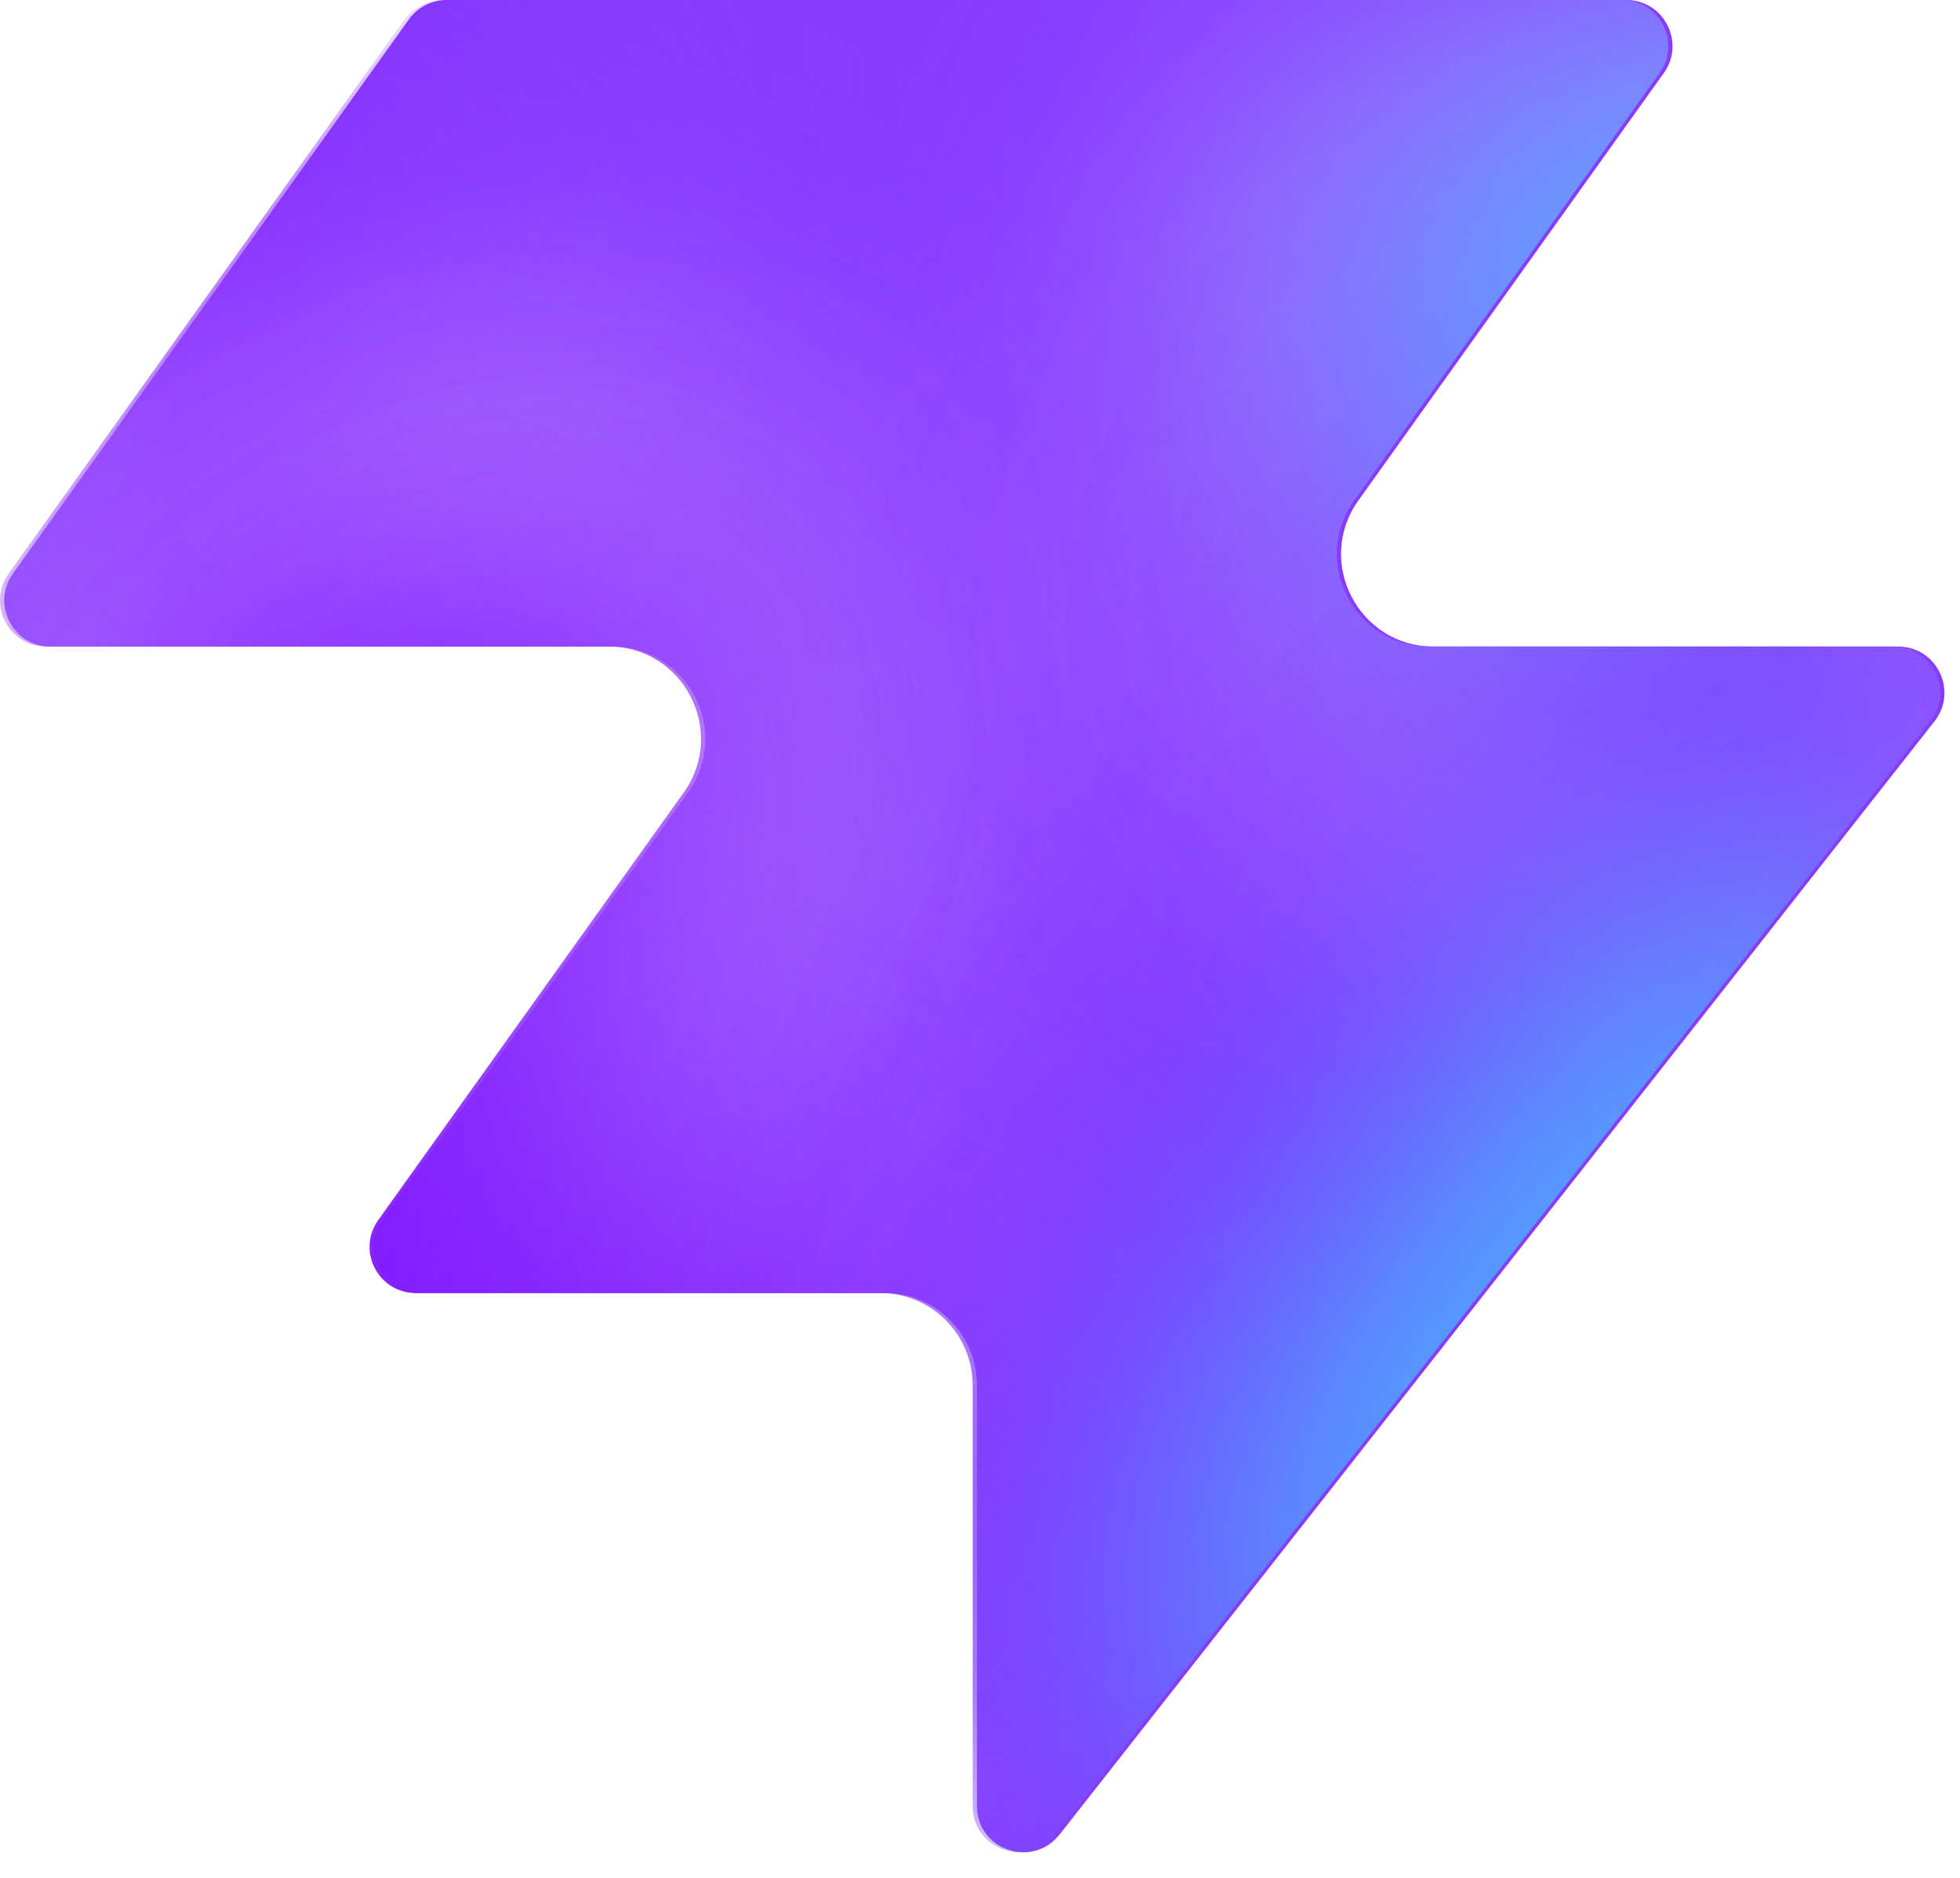
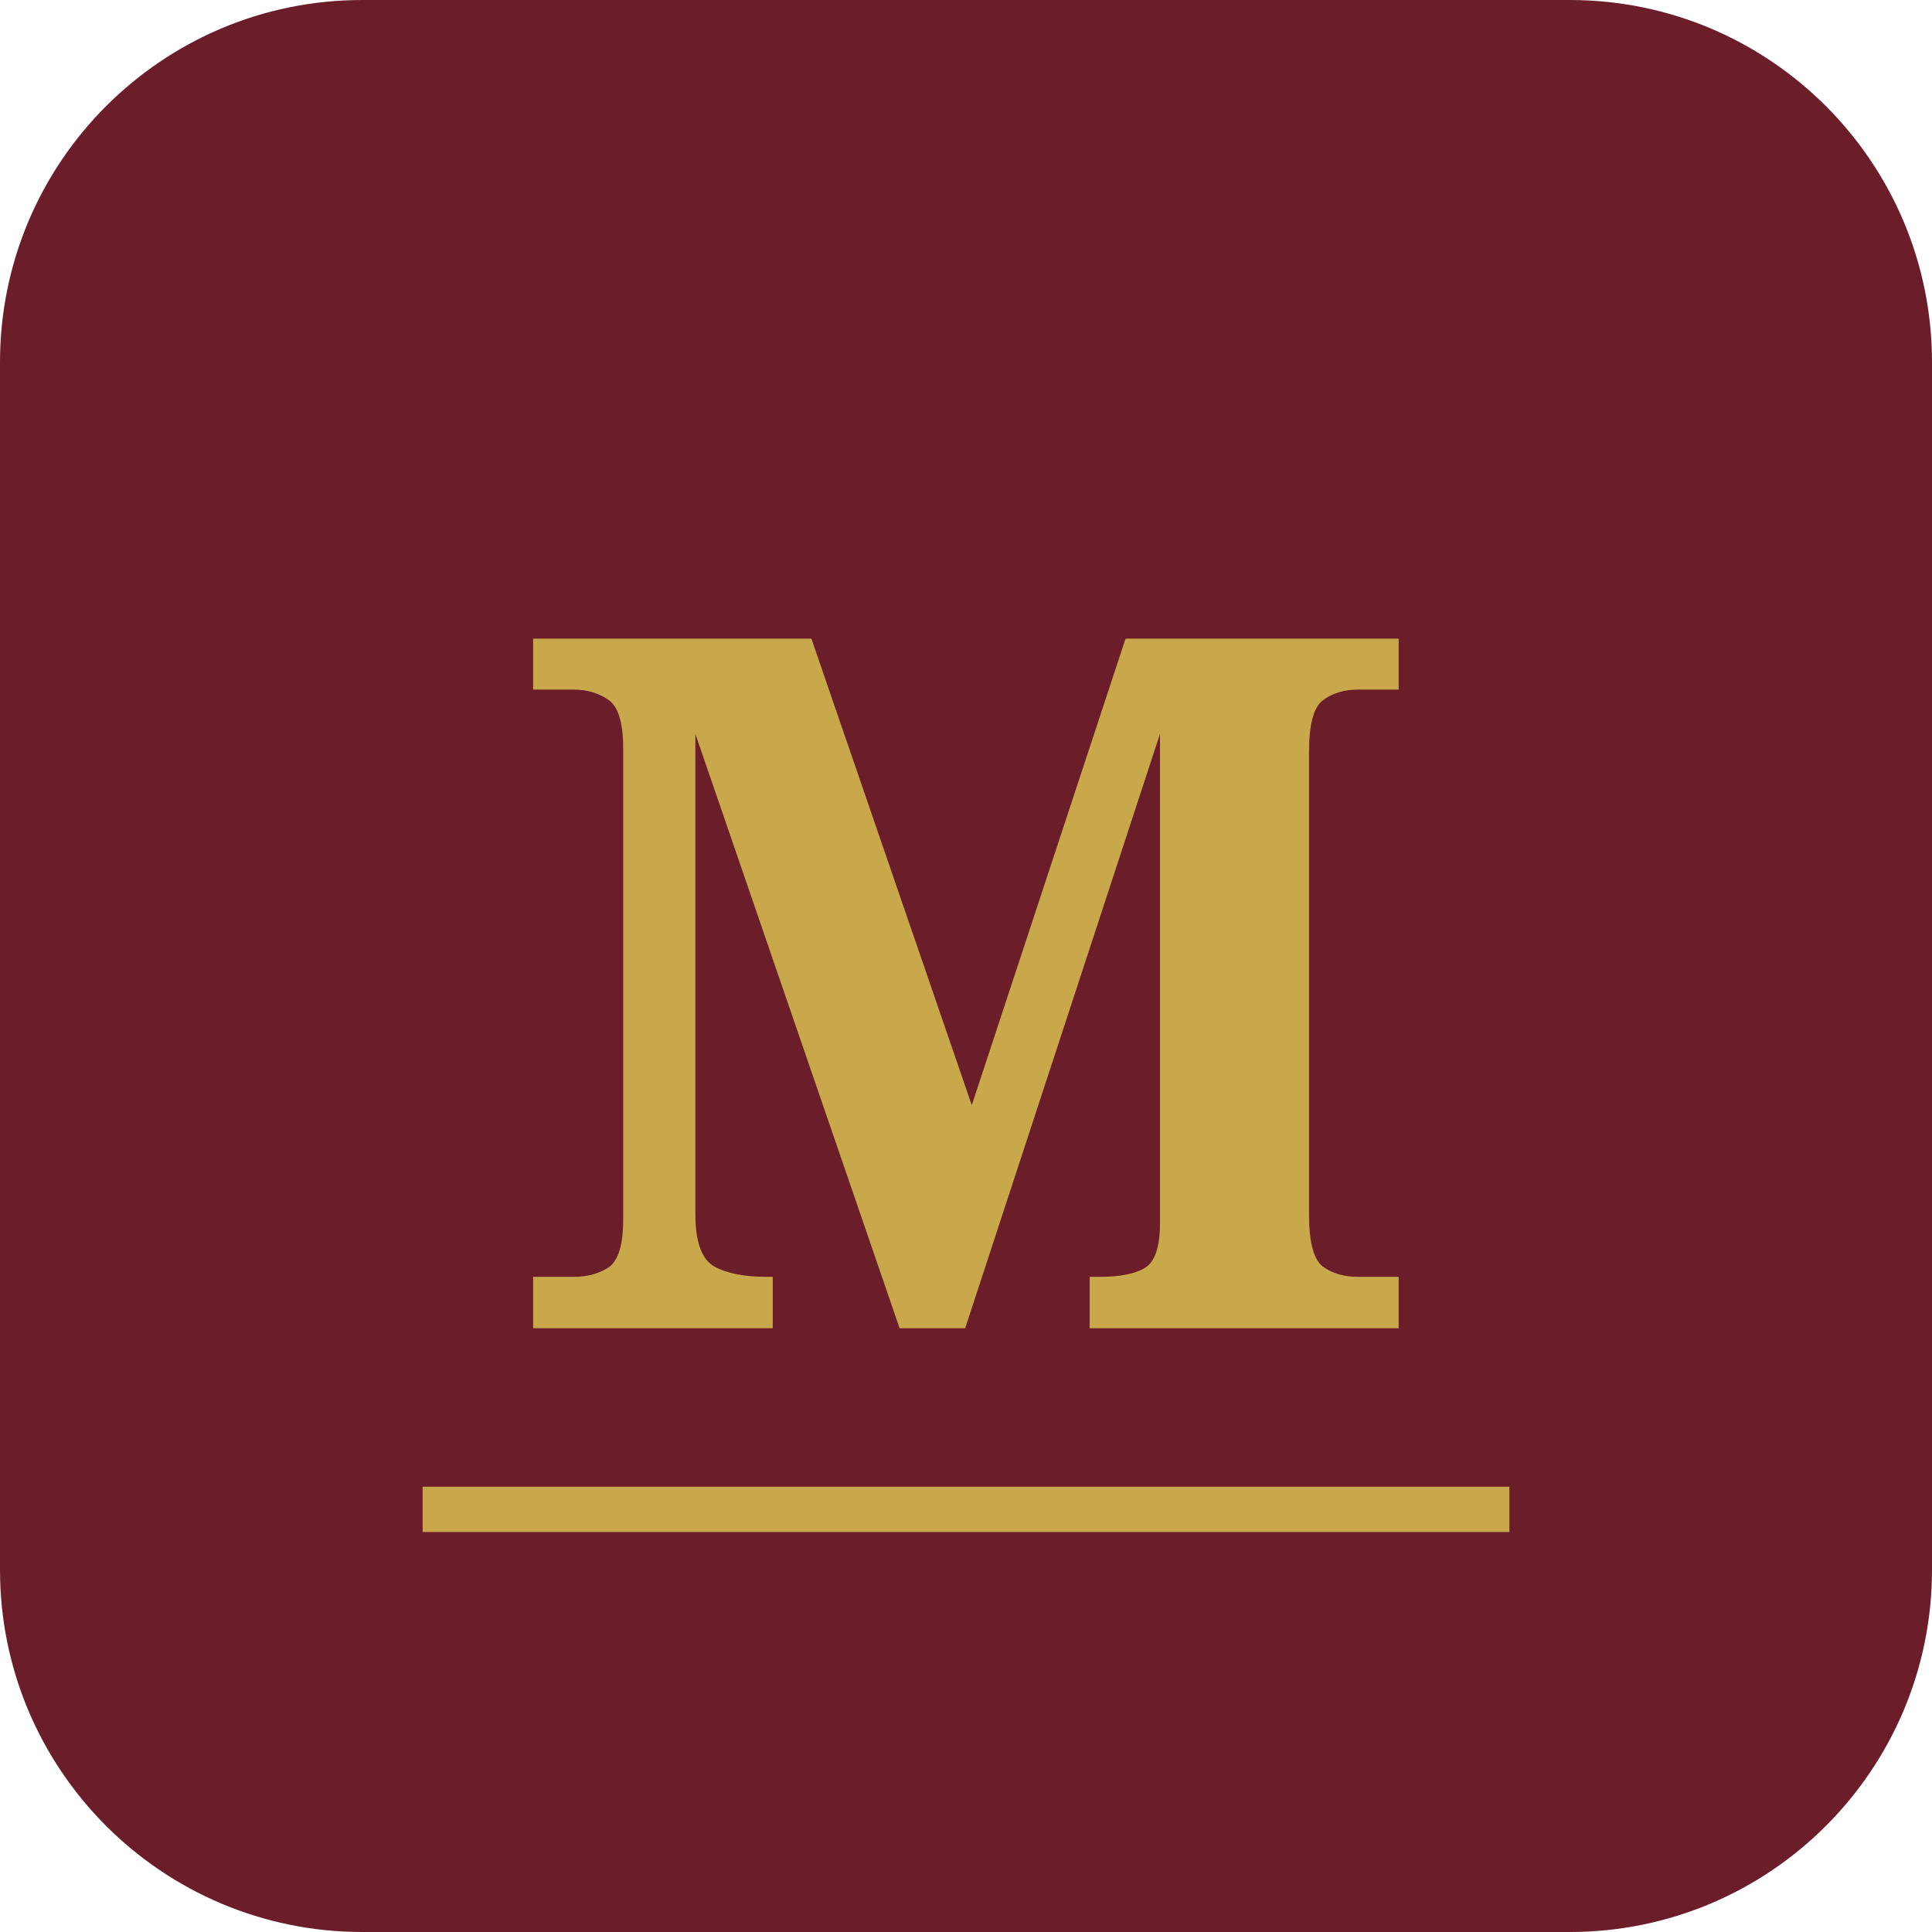
- <svg xmlns="http://www.w3.org/2000/svg" width="48" height="46" fill="none" viewBox="0 0 48 46">
-   <path fill="#863bff" d="M25.946 44.938c-.664.845-2.021.375-2.021-.698V33.937a2.26 2.26 0 0 0-2.262-2.262H10.287c-.92 0-1.456-1.04-.92-1.788l7.48-10.471c1.07-1.497 0-3.578-1.842-3.578H1.237c-.92 0-1.456-1.04-.92-1.788L10.013.474c.214-.297.556-.474.92-.474h28.894c.92 0 1.456 1.04.92 1.788l-7.48 10.471c-1.07 1.498 0 3.579 1.842 3.579h11.377c.943 0 1.473 1.088.89 1.83L25.947 44.94z" style="fill:#863bff;fill:color(display-p3 .525 .23 1);fill-opacity:1" />
-   <mask id="a" width="48" height="46" x="0" y="0" maskUnits="userSpaceOnUse" style="mask-type:alpha">
-     <path fill="#000" d="M25.842 44.938c-.664.844-2.021.375-2.021-.698V33.937a2.26 2.26 0 0 0-2.262-2.262H10.183c-.92 0-1.456-1.04-.92-1.788l7.48-10.471c1.07-1.498 0-3.579-1.842-3.579H1.133c-.92 0-1.456-1.04-.92-1.787L9.91.473c.214-.297.556-.474.92-.474h28.894c.92 0 1.456 1.04.92 1.788l-7.48 10.471c-1.07 1.498 0 3.578 1.842 3.578h11.377c.943 0 1.473 1.088.89 1.832L25.843 44.94z" style="fill:#000;fill-opacity:1" />
-   </mask>
-   <g mask="url(#a)">
-     <g filter="url(#b)">
-       <ellipse cx="5.508" cy="14.704" fill="#ede6ff" rx="5.508" ry="14.704" style="fill:#ede6ff;fill:color(display-p3 .927 .903 1);fill-opacity:1" transform="matrix(.00324 1 1 -.00324 -4.47 31.516)" />
-     </g>
-     <g filter="url(#c)">
-       <ellipse cx="10.399" cy="29.851" fill="#ede6ff" rx="10.399" ry="29.851" style="fill:#ede6ff;fill:color(display-p3 .927 .903 1);fill-opacity:1" transform="matrix(.00324 1 1 -.00324 -39.328 7.883)" />
-     </g>
-     <g filter="url(#d)">
-       <ellipse cx="5.508" cy="30.487" fill="#7e14ff" rx="5.508" ry="30.487" style="fill:#7e14ff;fill:color(display-p3 .492 .077 1);fill-opacity:1" transform="rotate(89.814 -25.913 -14.639)scale(1 -1)" />
-     </g>
-     <g filter="url(#e)">
-       <ellipse cx="5.508" cy="30.599" fill="#7e14ff" rx="5.508" ry="30.599" style="fill:#7e14ff;fill:color(display-p3 .492 .077 1);fill-opacity:1" transform="rotate(89.814 -32.644 -3.334)scale(1 -1)" />
-     </g>
-     <g filter="url(#f)">
-       <ellipse cx="5.508" cy="30.599" fill="#7e14ff" rx="5.508" ry="30.599" style="fill:#7e14ff;fill:color(display-p3 .492 .077 1);fill-opacity:1" transform="matrix(.00324 1 1 -.00324 -34.34 30.47)" />
-     </g>
-     <g filter="url(#g)">
-       <ellipse cx="14.072" cy="22.078" fill="#ede6ff" rx="14.072" ry="22.078" style="fill:#ede6ff;fill:color(display-p3 .927 .903 1);fill-opacity:1" transform="rotate(93.35 24.506 48.493)scale(-1 1)" />
-     </g>
-     <g filter="url(#h)">
-       <ellipse cx="3.47" cy="21.501" fill="#7e14ff" rx="3.47" ry="21.501" style="fill:#7e14ff;fill:color(display-p3 .492 .077 1);fill-opacity:1" transform="rotate(89.009 28.708 47.59)scale(-1 1)" />
-     </g>
-     <g filter="url(#i)">
-       <ellipse cx="3.47" cy="21.501" fill="#7e14ff" rx="3.47" ry="21.501" style="fill:#7e14ff;fill:color(display-p3 .492 .077 1);fill-opacity:1" transform="rotate(89.009 28.708 47.59)scale(-1 1)" />
-     </g>
-     <g filter="url(#j)">
-       <ellipse cx=".387" cy="8.972" fill="#7e14ff" rx="4.407" ry="29.108" style="fill:#7e14ff;fill:color(display-p3 .492 .077 1);fill-opacity:1" transform="rotate(39.51 .387 8.972)" />
-     </g>
-     <g filter="url(#k)">
-       <ellipse cx="47.523" cy="-6.092" fill="#7e14ff" rx="4.407" ry="29.108" style="fill:#7e14ff;fill:color(display-p3 .492 .077 1);fill-opacity:1" transform="rotate(37.892 47.523 -6.092)" />
-     </g>
-     <g filter="url(#l)">
-       <ellipse cx="41.412" cy="6.333" fill="#47bfff" rx="5.971" ry="9.665" style="fill:#47bfff;fill:color(display-p3 .28 .748 1);fill-opacity:1" transform="rotate(37.892 41.412 6.333)" />
-     </g>
-     <g filter="url(#m)">
-       <ellipse cx="-1.879" cy="38.332" fill="#7e14ff" rx="4.407" ry="29.108" style="fill:#7e14ff;fill:color(display-p3 .492 .077 1);fill-opacity:1" transform="rotate(37.892 -1.88 38.332)" />
-     </g>
-     <g filter="url(#n)">
-       <ellipse cx="-1.879" cy="38.332" fill="#7e14ff" rx="4.407" ry="29.108" style="fill:#7e14ff;fill:color(display-p3 .492 .077 1);fill-opacity:1" transform="rotate(37.892 -1.88 38.332)" />
-     </g>
-     <g filter="url(#o)">
-       <ellipse cx="35.651" cy="29.907" fill="#7e14ff" rx="4.407" ry="29.108" style="fill:#7e14ff;fill:color(display-p3 .492 .077 1);fill-opacity:1" transform="rotate(37.892 35.651 29.907)" />
-     </g>
-     <g filter="url(#p)">
-       <ellipse cx="38.418" cy="32.4" fill="#47bfff" rx="5.971" ry="15.297" style="fill:#47bfff;fill:color(display-p3 .28 .748 1);fill-opacity:1" transform="rotate(37.892 38.418 32.4)" />
-     </g>
-   </g>
-   <defs>
-     <filter id="b" width="60.045" height="41.654" x="-19.77" y="16.149" color-interpolation-filters="sRGB" filterUnits="userSpaceOnUse">
-       <feFlood flood-opacity="0" result="BackgroundImageFix" />
-       <feBlend in="SourceGraphic" in2="BackgroundImageFix" result="shape" />
-       <feGaussianBlur result="effect1_foregroundBlur_2002_17158" stdDeviation="7.659" />
-     </filter>
-     <filter id="c" width="90.34" height="51.437" x="-54.613" y="-7.533" color-interpolation-filters="sRGB" filterUnits="userSpaceOnUse">
-       <feFlood flood-opacity="0" result="BackgroundImageFix" />
-       <feBlend in="SourceGraphic" in2="BackgroundImageFix" result="shape" />
-       <feGaussianBlur result="effect1_foregroundBlur_2002_17158" stdDeviation="7.659" />
-     </filter>
-     <filter id="d" width="79.355" height="29.4" x="-49.64" y="2.03" color-interpolation-filters="sRGB" filterUnits="userSpaceOnUse">
-       <feFlood flood-opacity="0" result="BackgroundImageFix" />
-       <feBlend in="SourceGraphic" in2="BackgroundImageFix" result="shape" />
-       <feGaussianBlur result="effect1_foregroundBlur_2002_17158" stdDeviation="4.596" />
-     </filter>
-     <filter id="e" width="79.579" height="29.4" x="-45.045" y="20.029" color-interpolation-filters="sRGB" filterUnits="userSpaceOnUse">
-       <feFlood flood-opacity="0" result="BackgroundImageFix" />
-       <feBlend in="SourceGraphic" in2="BackgroundImageFix" result="shape" />
-       <feGaussianBlur result="effect1_foregroundBlur_2002_17158" stdDeviation="4.596" />
-     </filter>
-     <filter id="f" width="79.579" height="29.4" x="-43.513" y="21.178" color-interpolation-filters="sRGB" filterUnits="userSpaceOnUse">
-       <feFlood flood-opacity="0" result="BackgroundImageFix" />
-       <feBlend in="SourceGraphic" in2="BackgroundImageFix" result="shape" />
-       <feGaussianBlur result="effect1_foregroundBlur_2002_17158" stdDeviation="4.596" />
-     </filter>
-     <filter id="g" width="74.749" height="58.852" x="15.756" y="-17.901" color-interpolation-filters="sRGB" filterUnits="userSpaceOnUse">
-       <feFlood flood-opacity="0" result="BackgroundImageFix" />
-       <feBlend in="SourceGraphic" in2="BackgroundImageFix" result="shape" />
-       <feGaussianBlur result="effect1_foregroundBlur_2002_17158" stdDeviation="7.659" />
-     </filter>
-     <filter id="h" width="61.377" height="25.362" x="23.548" y="2.284" color-interpolation-filters="sRGB" filterUnits="userSpaceOnUse">
-       <feFlood flood-opacity="0" result="BackgroundImageFix" />
-       <feBlend in="SourceGraphic" in2="BackgroundImageFix" result="shape" />
-       <feGaussianBlur result="effect1_foregroundBlur_2002_17158" stdDeviation="4.596" />
-     </filter>
-     <filter id="i" width="61.377" height="25.362" x="23.548" y="2.284" color-interpolation-filters="sRGB" filterUnits="userSpaceOnUse">
-       <feFlood flood-opacity="0" result="BackgroundImageFix" />
-       <feBlend in="SourceGraphic" in2="BackgroundImageFix" result="shape" />
-       <feGaussianBlur result="effect1_foregroundBlur_2002_17158" stdDeviation="4.596" />
-     </filter>
-     <filter id="j" width="56.045" height="63.649" x="-27.636" y="-22.853" color-interpolation-filters="sRGB" filterUnits="userSpaceOnUse">
-       <feFlood flood-opacity="0" result="BackgroundImageFix" />
-       <feBlend in="SourceGraphic" in2="BackgroundImageFix" result="shape" />
-       <feGaussianBlur result="effect1_foregroundBlur_2002_17158" stdDeviation="4.596" />
-     </filter>
-     <filter id="k" width="54.814" height="64.646" x="20.116" y="-38.415" color-interpolation-filters="sRGB" filterUnits="userSpaceOnUse">
-       <feFlood flood-opacity="0" result="BackgroundImageFix" />
-       <feBlend in="SourceGraphic" in2="BackgroundImageFix" result="shape" />
-       <feGaussianBlur result="effect1_foregroundBlur_2002_17158" stdDeviation="4.596" />
-     </filter>
-     <filter id="l" width="33.541" height="35.313" x="24.641" y="-11.323" color-interpolation-filters="sRGB" filterUnits="userSpaceOnUse">
-       <feFlood flood-opacity="0" result="BackgroundImageFix" />
-       <feBlend in="SourceGraphic" in2="BackgroundImageFix" result="shape" />
-       <feGaussianBlur result="effect1_foregroundBlur_2002_17158" stdDeviation="4.596" />
-     </filter>
-     <filter id="m" width="54.814" height="64.646" x="-29.286" y="6.009" color-interpolation-filters="sRGB" filterUnits="userSpaceOnUse">
-       <feFlood flood-opacity="0" result="BackgroundImageFix" />
-       <feBlend in="SourceGraphic" in2="BackgroundImageFix" result="shape" />
-       <feGaussianBlur result="effect1_foregroundBlur_2002_17158" stdDeviation="4.596" />
-     </filter>
-     <filter id="n" width="54.814" height="64.646" x="-29.286" y="6.009" color-interpolation-filters="sRGB" filterUnits="userSpaceOnUse">
-       <feFlood flood-opacity="0" result="BackgroundImageFix" />
-       <feBlend in="SourceGraphic" in2="BackgroundImageFix" result="shape" />
-       <feGaussianBlur result="effect1_foregroundBlur_2002_17158" stdDeviation="4.596" />
-     </filter>
-     <filter id="o" width="54.814" height="64.646" x="8.244" y="-2.416" color-interpolation-filters="sRGB" filterUnits="userSpaceOnUse">
-       <feFlood flood-opacity="0" result="BackgroundImageFix" />
-       <feBlend in="SourceGraphic" in2="BackgroundImageFix" result="shape" />
-       <feGaussianBlur result="effect1_foregroundBlur_2002_17158" stdDeviation="4.596" />
-     </filter>
-     <filter id="p" width="39.409" height="43.623" x="18.713" y="10.588" color-interpolation-filters="sRGB" filterUnits="userSpaceOnUse">
-       <feFlood flood-opacity="0" result="BackgroundImageFix" />
-       <feBlend in="SourceGraphic" in2="BackgroundImageFix" result="shape" />
-       <feGaussianBlur result="effect1_foregroundBlur_2002_17158" stdDeviation="4.596" />
-     </filter>
-   </defs>
+ <svg xmlns="http://www.w3.org/2000/svg" viewBox="0 0 64 64">
+   <rect width="64" height="64" rx="12" fill="#6B1D2A" />
+   <text x="32" y="44" font-family="serif" font-size="32" font-weight="700" fill="#C9A84C" text-anchor="middle">M</text>
+   <line x1="14" y1="50" x2="50" y2="50" stroke="#C9A84C" stroke-width="1.5" />
</svg>
